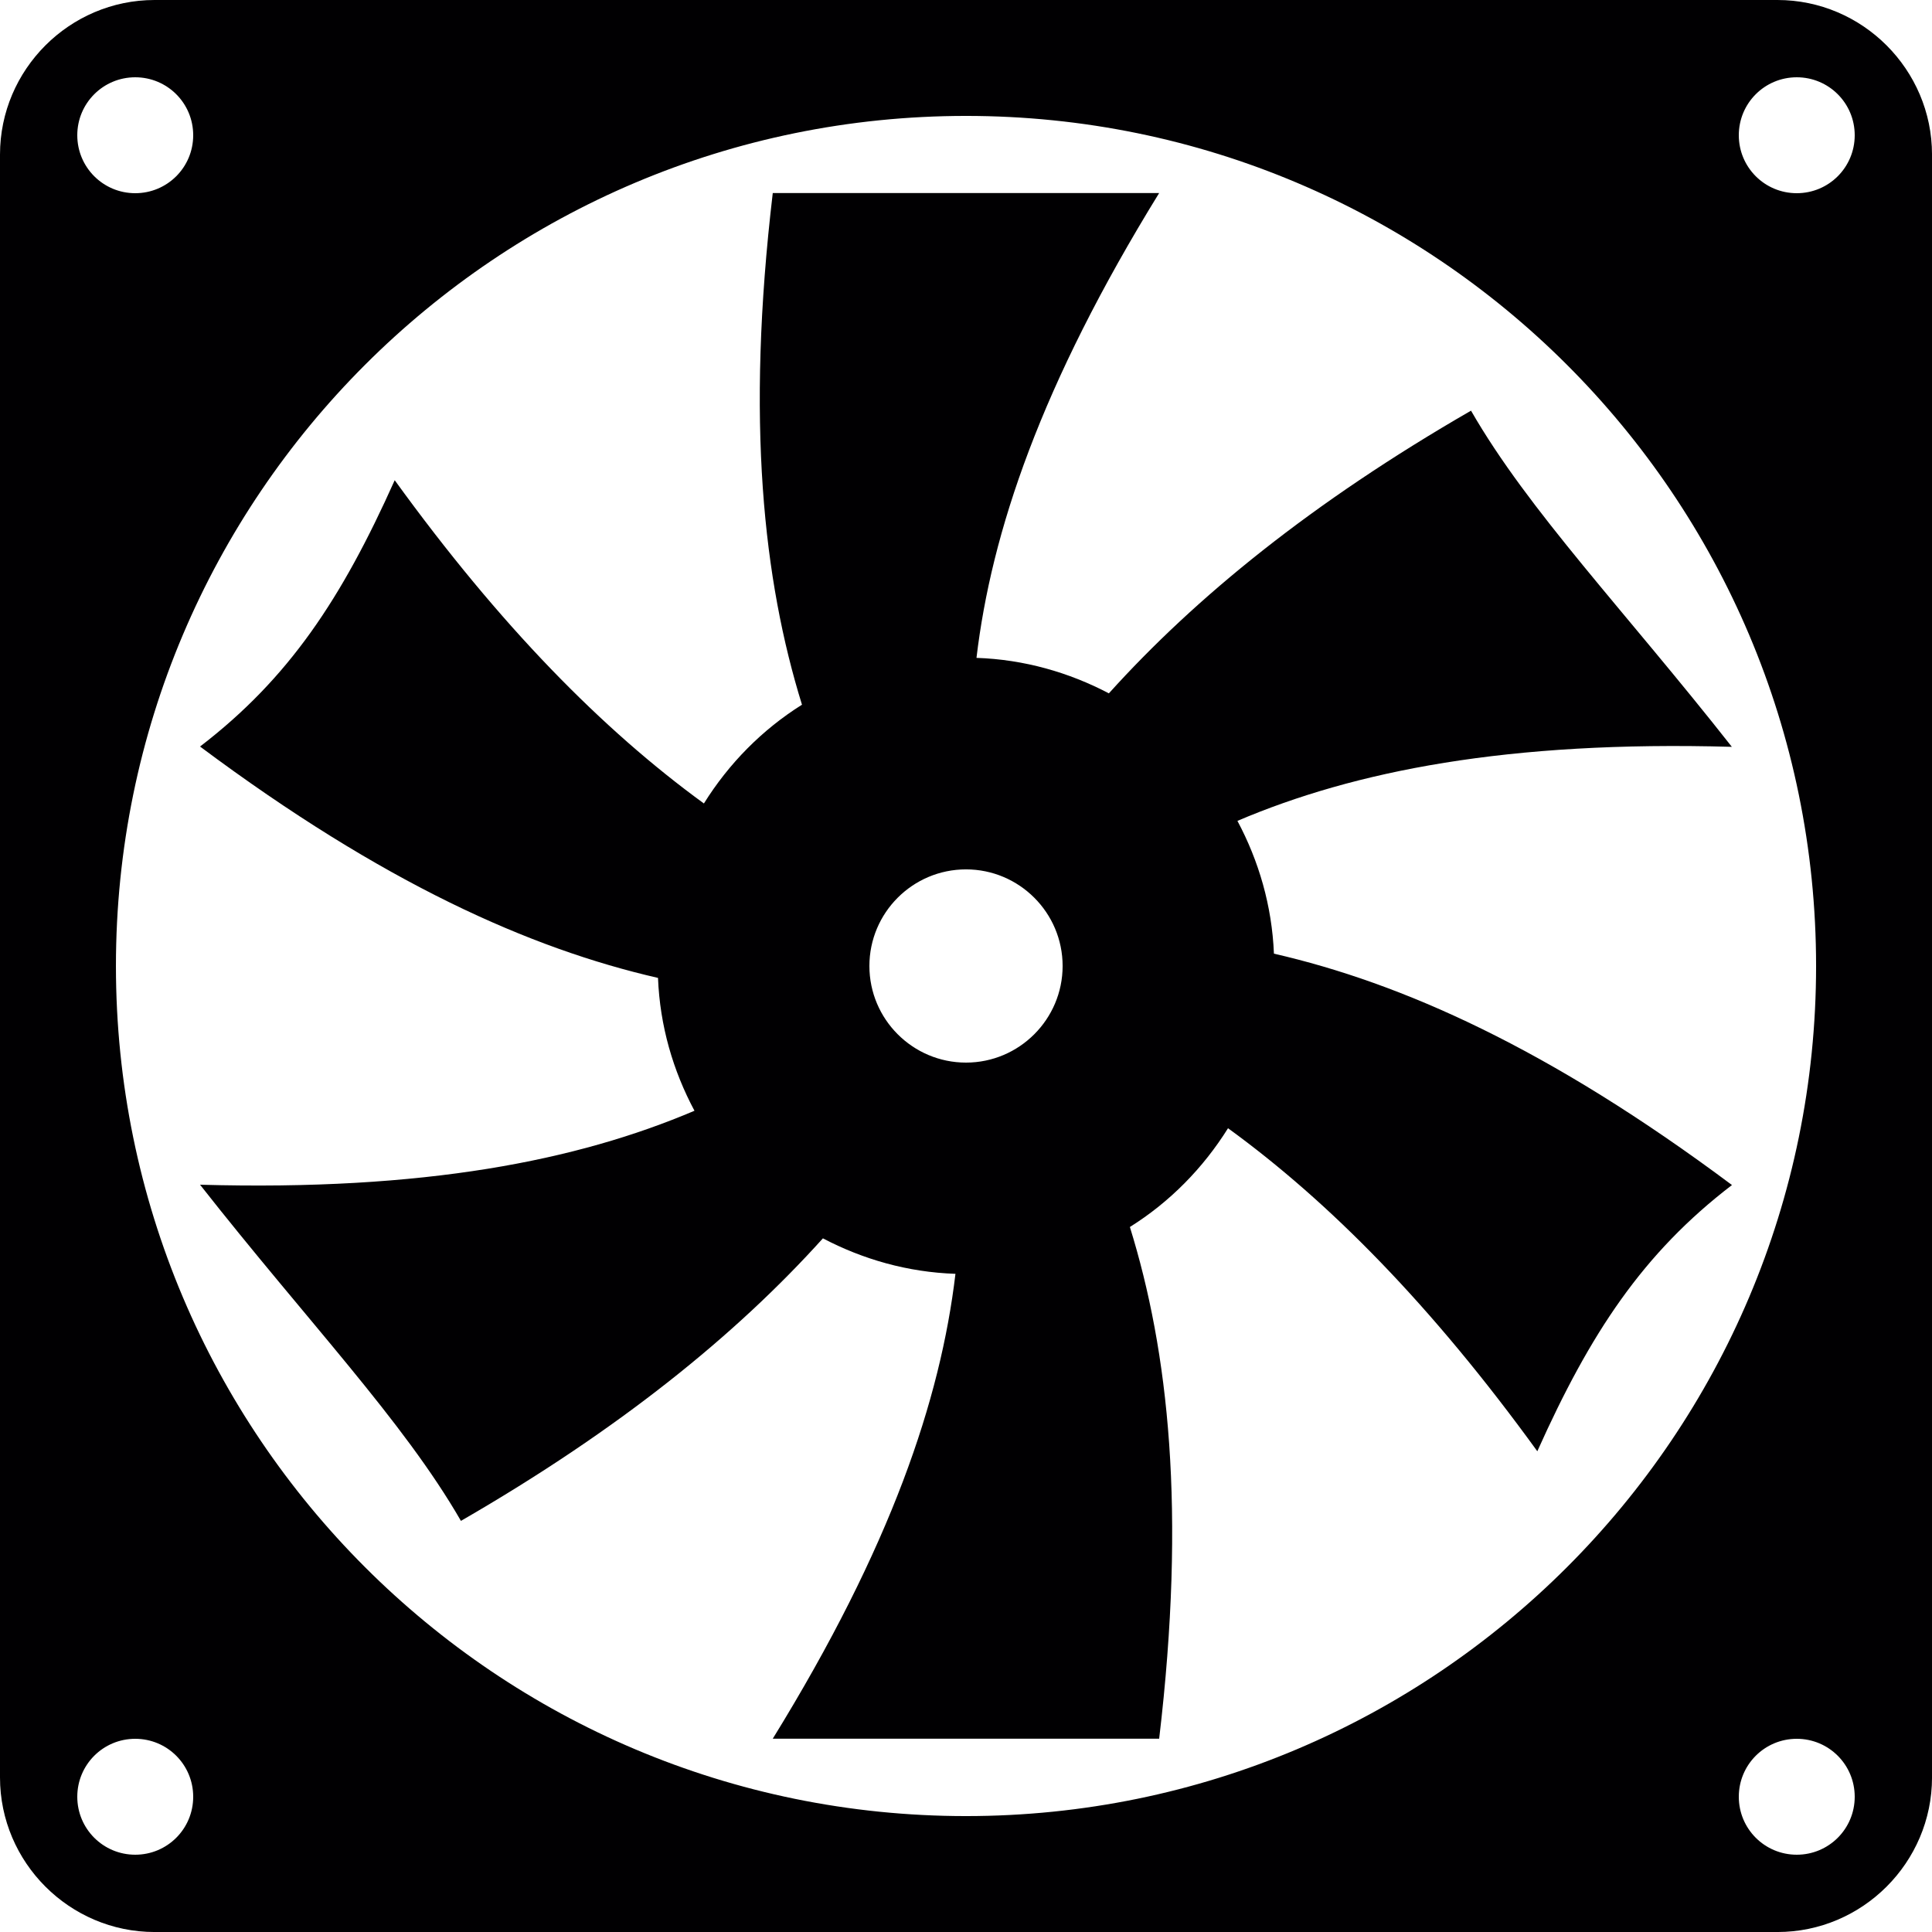
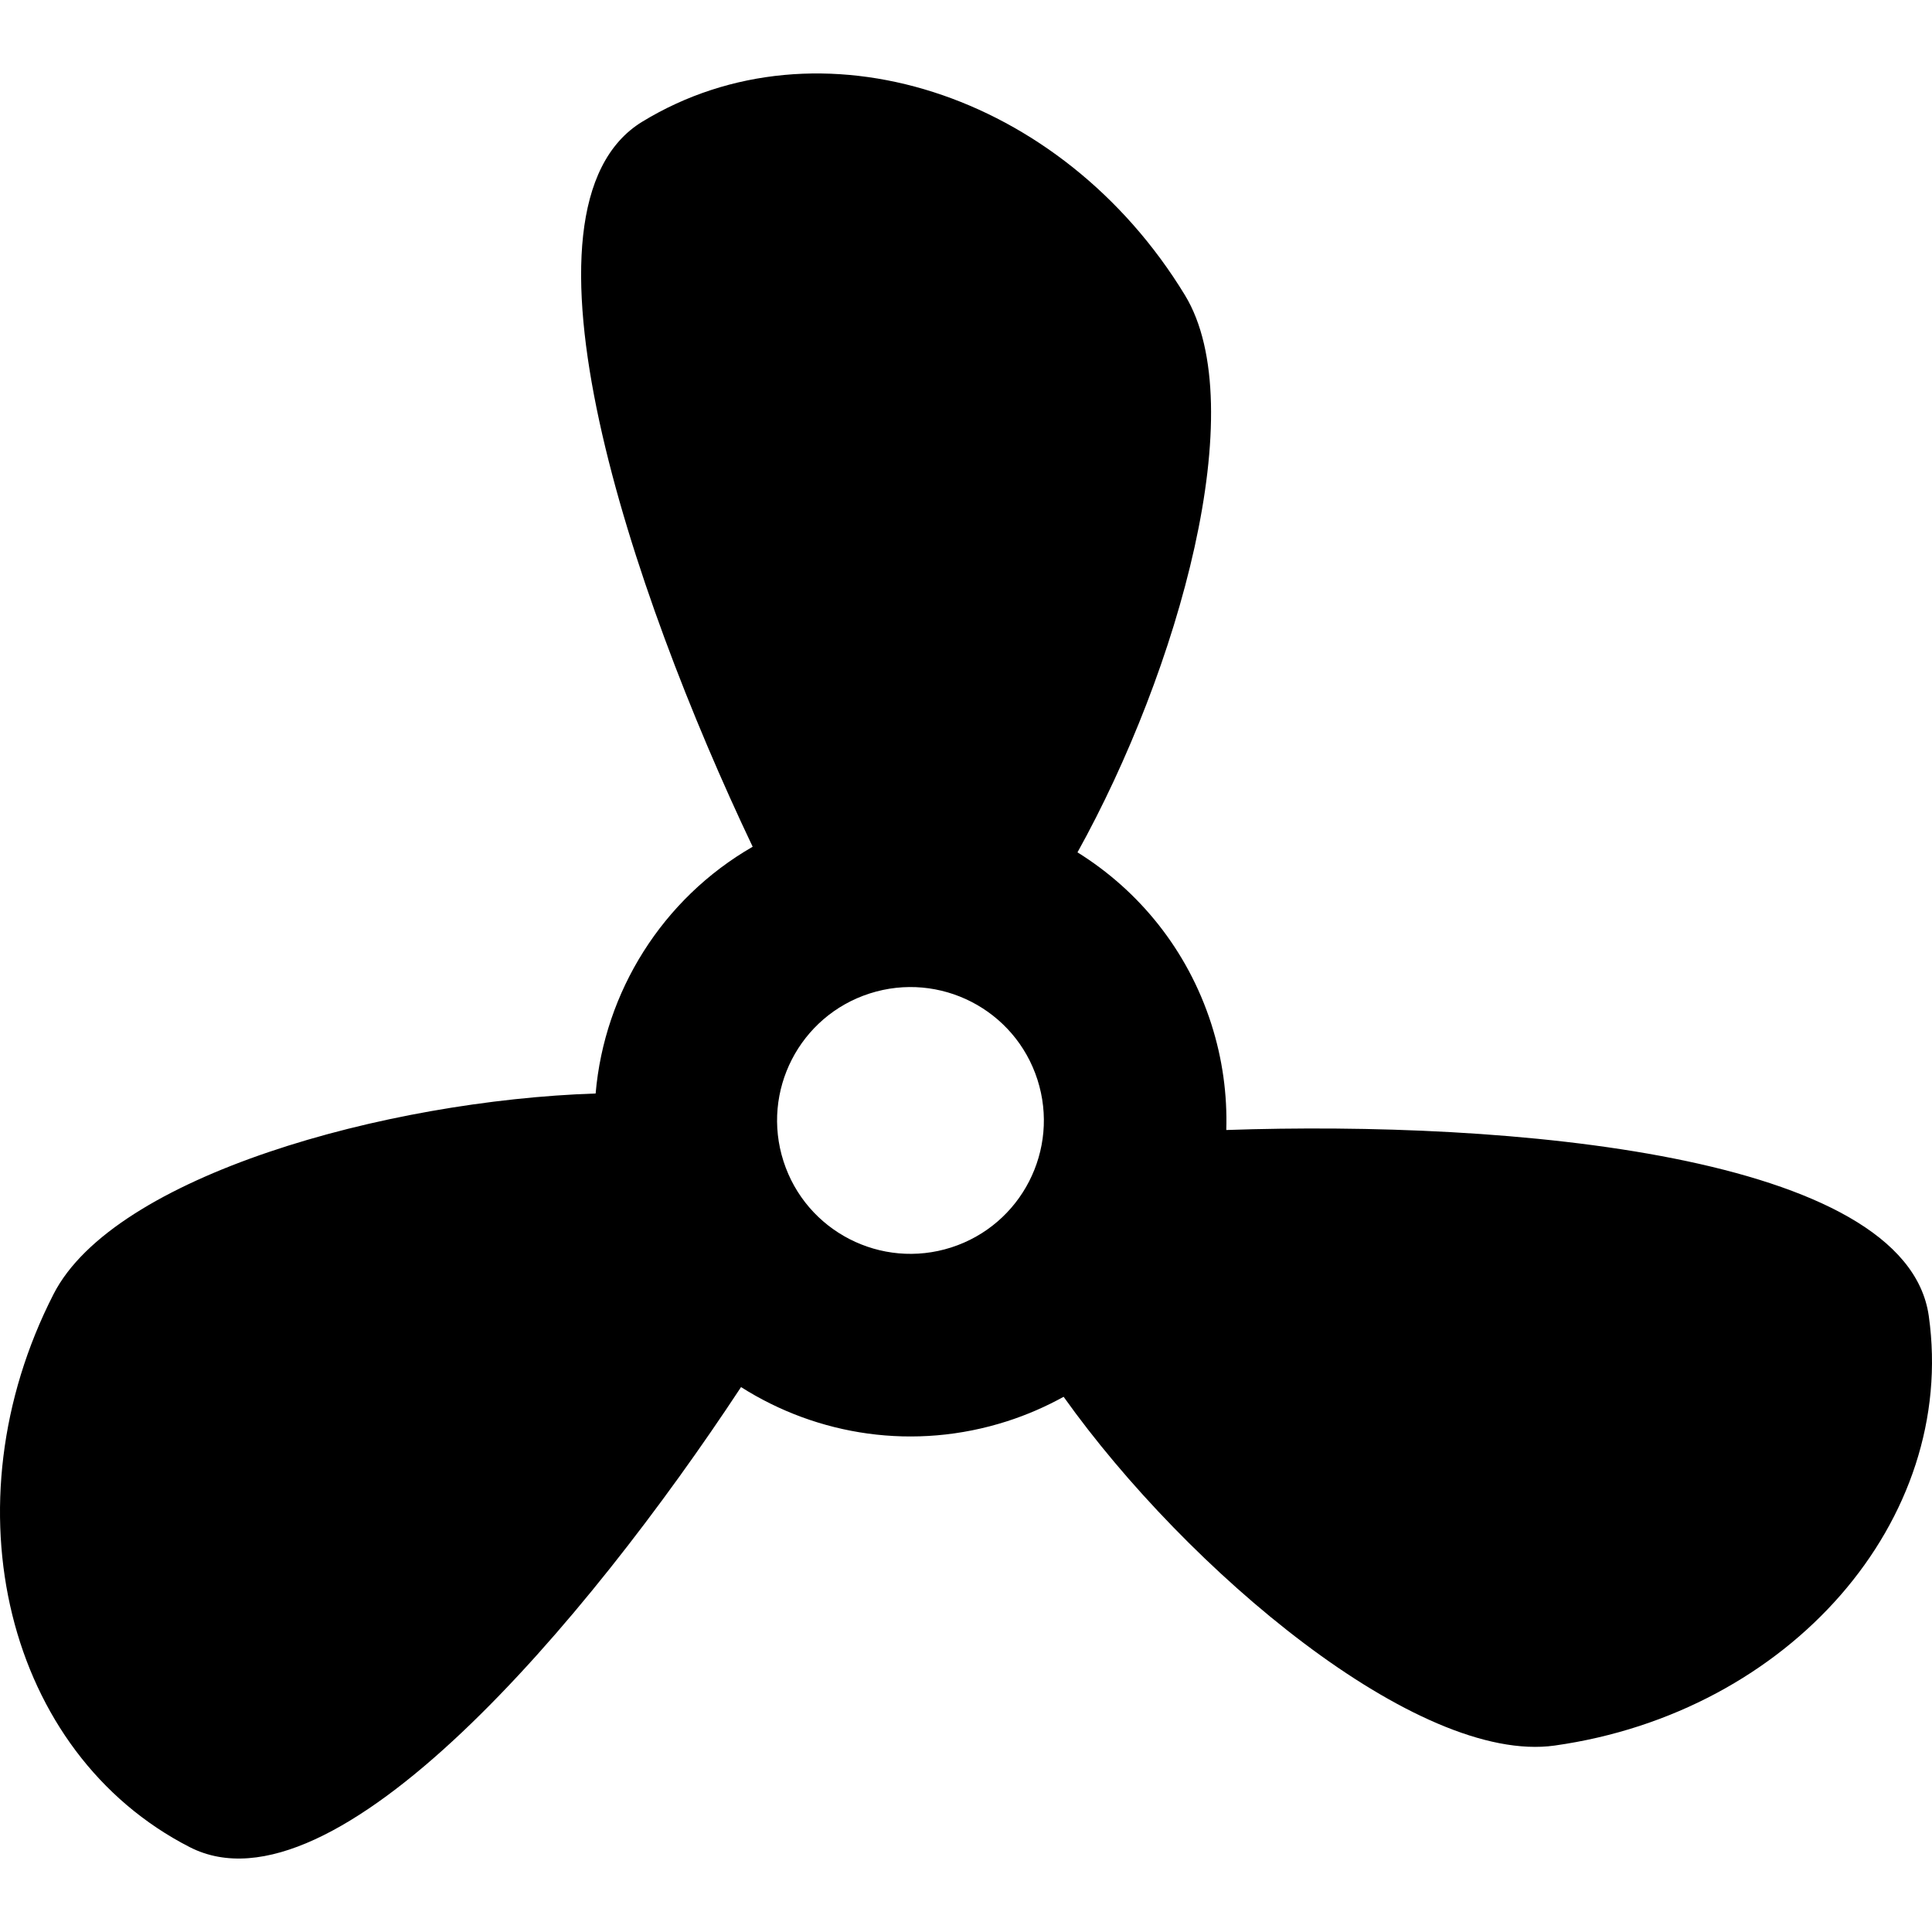
- <svg xmlns="http://www.w3.org/2000/svg" version="1.1" id="Capa_1" x="0px" y="0px" viewBox="0 0 89.471 89.471" style="enable-background:new 0 0 89.471 89.471;" xml:space="preserve">
+ <svg xmlns="http://www.w3.org/2000/svg" version="1.1" id="Layer_1" x="0px" y="0px" viewBox="0 0 456.527 456.527" style="enable-background:new 0 0 456.527 456.527;" xml:space="preserve">
  <g>
    <g>
-       <path style="fill:#010002;" d="M57.305,38.015c5.433-2.312,12.515-3.722,22.897-3.429c-4.971-6.32-9.416-10.933-12.079-15.568    c-7.362,4.245-12.755,8.639-16.771,13.091c-1.85-0.97-3.919-1.568-6.131-1.643c0.691-5.816,2.974-12.63,8.46-21.527    c-5.966,0-11.928,0-17.894,0c-1.249,10.583-0.433,17.934,1.353,23.696c-1.843,1.156-3.389,2.724-4.542,4.574    c-4.685-3.411-9.423-8.206-14.319-14.97c-2.455,5.483-4.892,9.169-9.015,12.333c8.485,6.335,15.292,9.359,21.208,10.715    c0.089,2.23,0.698,4.298,1.689,6.152c-5.433,2.312-12.515,3.718-22.897,3.425c4.967,6.32,9.412,10.933,12.082,15.568    c7.355-4.245,12.751-8.632,16.763-13.084c1.85,0.97,3.919,1.568,6.138,1.643c-0.691,5.816-2.974,12.63-8.46,21.527    c5.966,0,11.928,0,17.894,0c1.253-10.583,0.433-17.934-1.356-23.696c1.847-1.156,3.389-2.724,4.545-4.574    c4.688,3.407,9.43,8.206,14.323,14.96c2.455-5.479,4.889-9.169,9.015-12.329c-8.485-6.335-15.289-9.355-21.212-10.715    C58.904,41.941,58.296,39.872,57.305,38.015z M44.736,49.209c-2.469,0-4.474-2.008-4.474-4.474c0-2.466,2.004-4.474,4.474-4.474    c2.466,0,4.474,2.008,4.474,4.474C49.209,47.201,47.201,49.209,44.736,49.209z" />
-       <path style="fill:#010002;" d="M82.314,0H7.158C3.221,0,0,3.221,0,7.158v75.156c0,3.937,3.221,7.158,7.158,7.158h75.156    c3.937,0,7.158-3.221,7.158-7.158V7.158C89.471,3.221,86.25,0,82.314,0z M6.263,3.579c1.485,0,2.684,1.199,2.684,2.684    S7.748,8.947,6.263,8.947S3.579,7.748,3.579,6.263S4.778,3.579,6.263,3.579z M6.263,85.892c-1.485,0-2.684-1.199-2.684-2.684    c0-1.485,1.199-2.684,2.684-2.684s2.684,1.199,2.684,2.684C8.947,84.694,7.748,85.892,6.263,85.892z M44.736,84.103    c-21.724,0-39.367-17.612-39.367-39.367S23.012,5.368,44.736,5.368S84.103,22.98,84.103,44.736S66.459,84.103,44.736,84.103z     M83.208,85.892c-1.485,0-2.684-1.199-2.684-2.684c0-1.485,1.199-2.684,2.684-2.684c1.485,0,2.684,1.199,2.684,2.684    C85.892,84.694,84.694,85.892,83.208,85.892z M83.208,8.947c-1.485,0-2.684-1.199-2.684-2.684s1.199-2.684,2.684-2.684    c1.485,0,2.684,1.199,2.684,2.684S84.694,8.947,83.208,8.947z" />
+       <path d="M455.768,310.971c-5.397-38.312-99.612-46.241-166-43.953c0.251-8.286-0.87-16.753-3.551-25.096    c-5.628-17.515-17.125-31.5-31.61-40.514c23.898-43.029,41.406-105.359,25.39-131.664c-29.209-47.972-86.606-66.331-128.2-41.005    c-33.324,20.29-2.528,111.288,26.057,171.344c-21.346,12.279-35.041,34.285-37.108,58.307    c-49.552,1.636-113.802,19.484-128.081,47.388c-25.585,49.999-11.182,108.514,32.17,130.697    c34.075,17.436,93.831-53.34,130.271-108.71c18.068,11.468,40.906,15.129,62.873,8.071c4.717-1.516,9.172-3.467,13.351-5.777    c29.13,40.911,83.713,86.965,116.038,82.411C422.983,404.636,462.562,359.193,455.768,310.971z M224.783,294.765    c-16.571,5.324-34.321-3.793-39.645-20.364c-5.324-16.571,3.793-34.321,20.364-39.645c16.571-5.325,34.321,3.792,39.645,20.364    C250.471,271.691,241.354,289.441,224.783,294.765z" />
    </g>
  </g>
  <g>
</g>
  <g>
</g>
  <g>
</g>
  <g>
</g>
  <g>
</g>
  <g>
</g>
  <g>
</g>
  <g>
</g>
  <g>
</g>
  <g>
</g>
  <g>
</g>
  <g>
</g>
  <g>
</g>
  <g>
</g>
  <g>
</g>
</svg>
